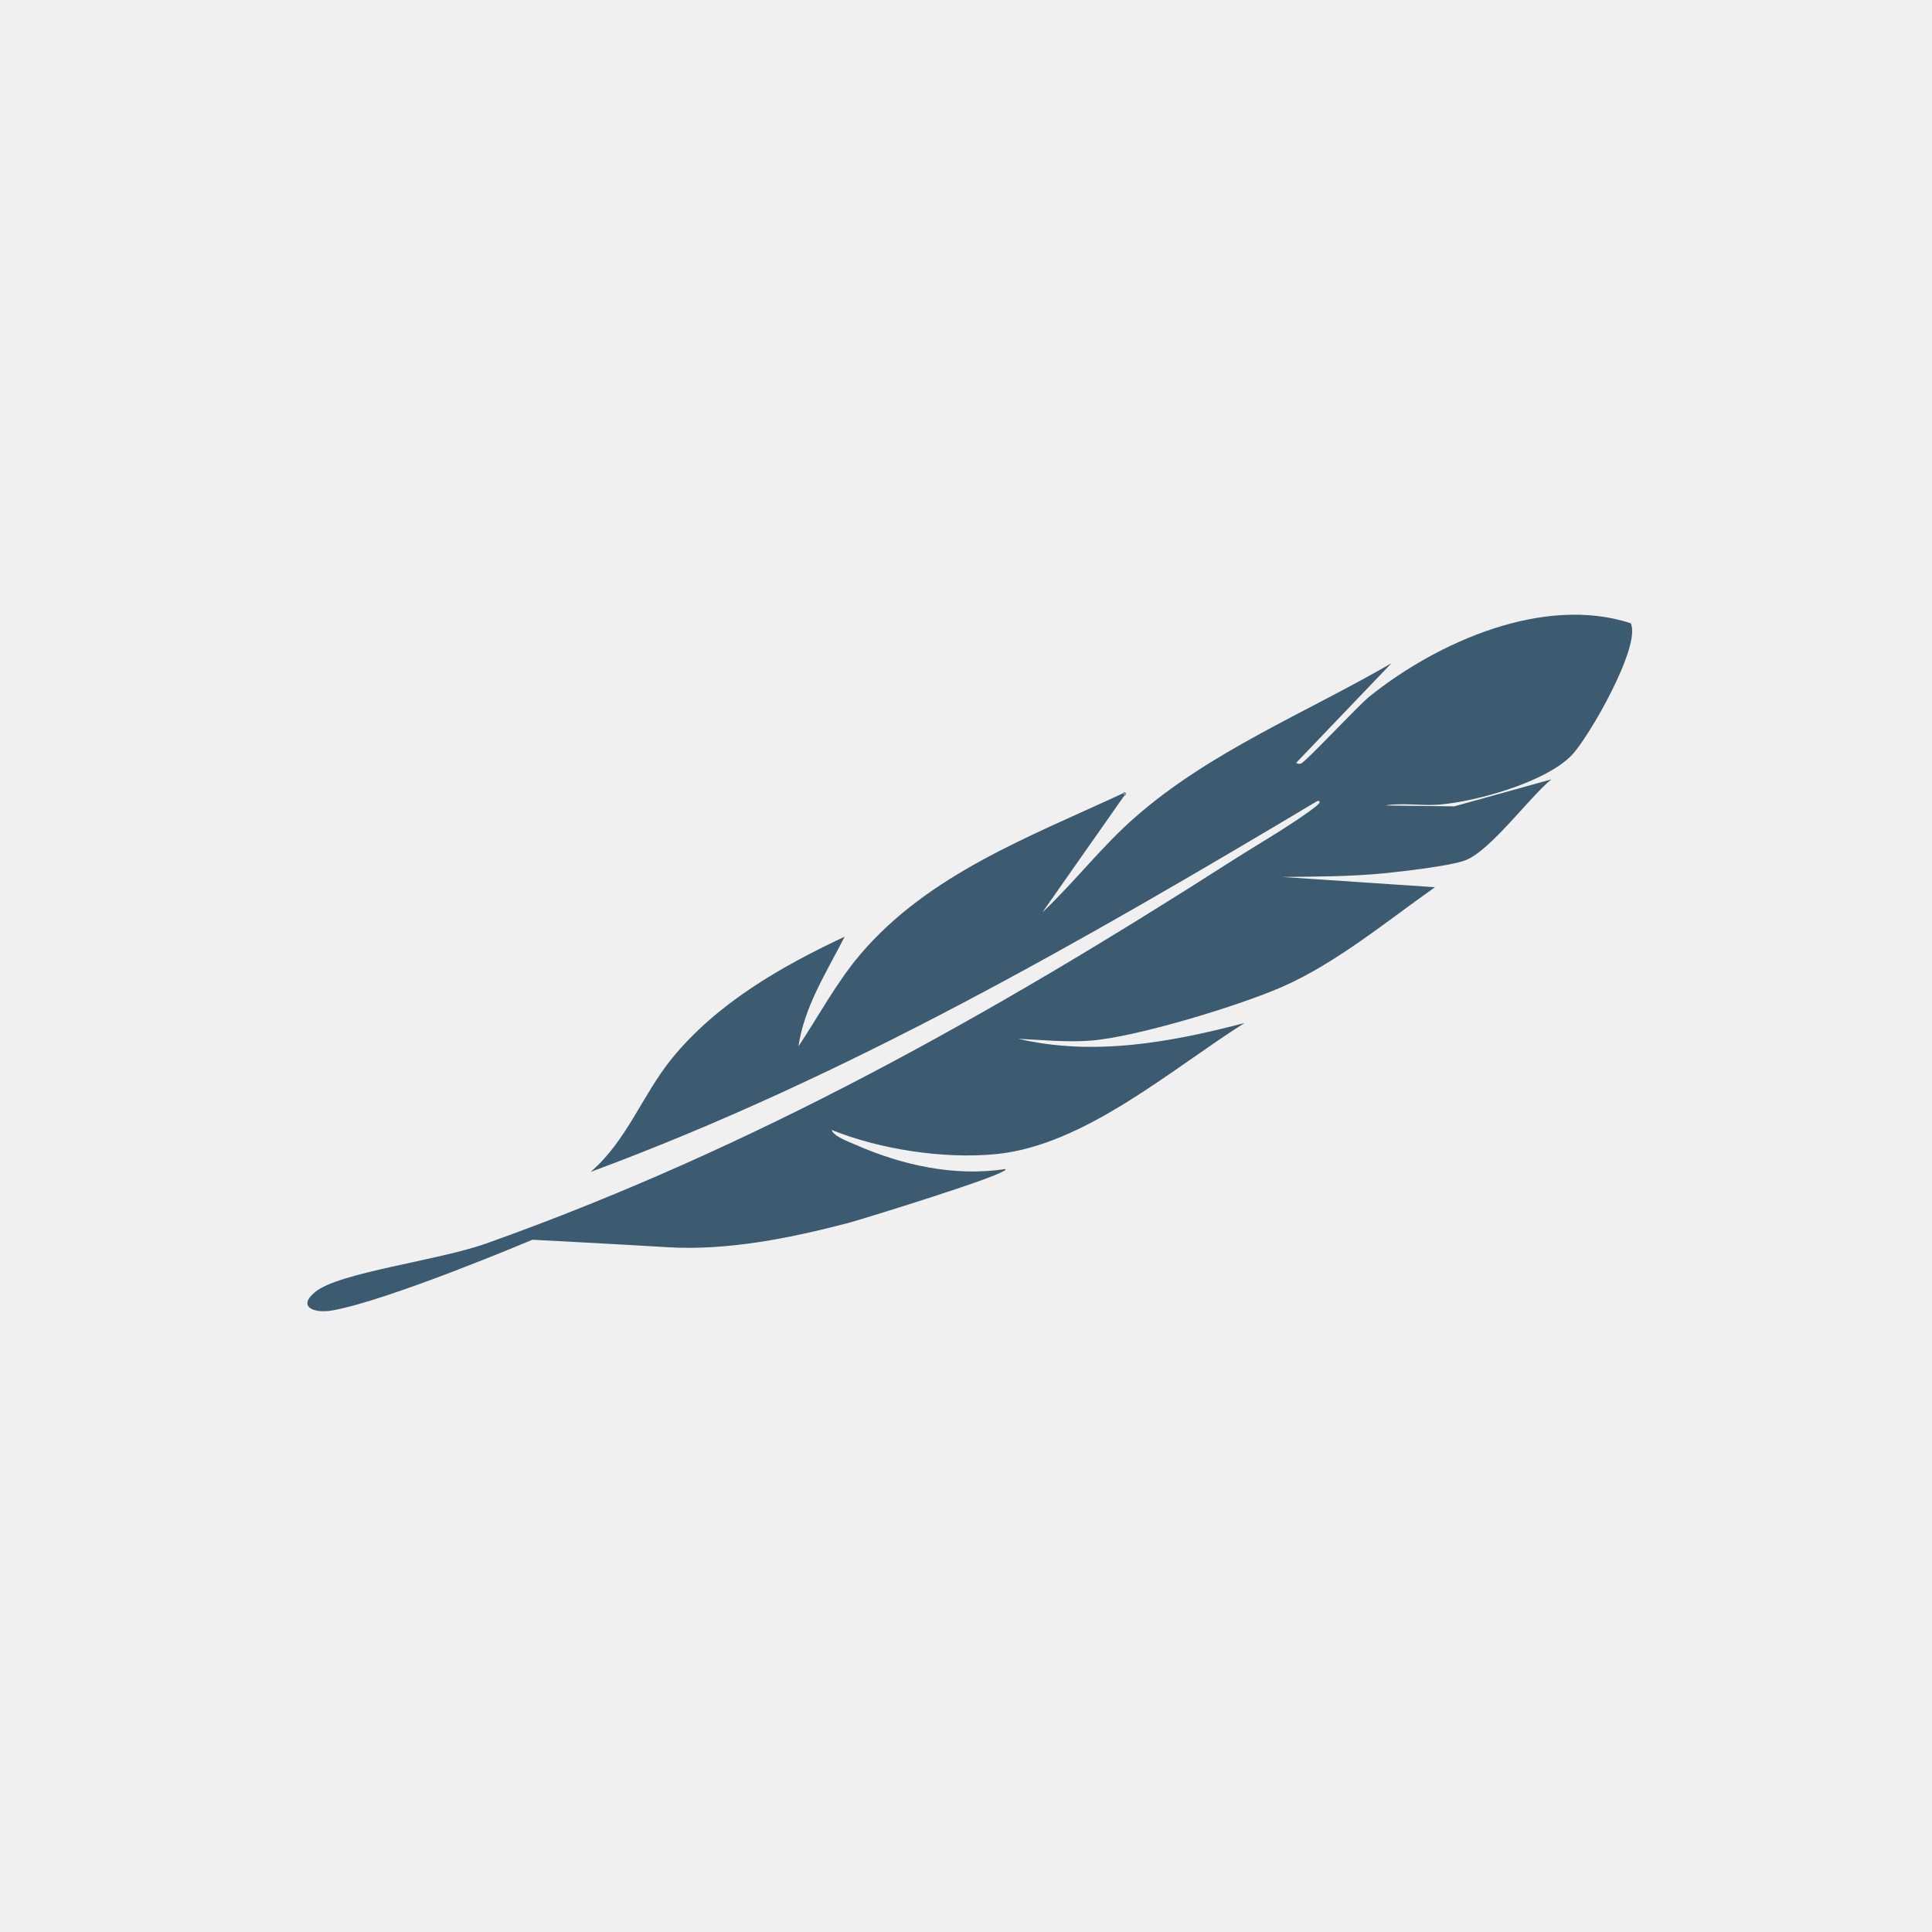
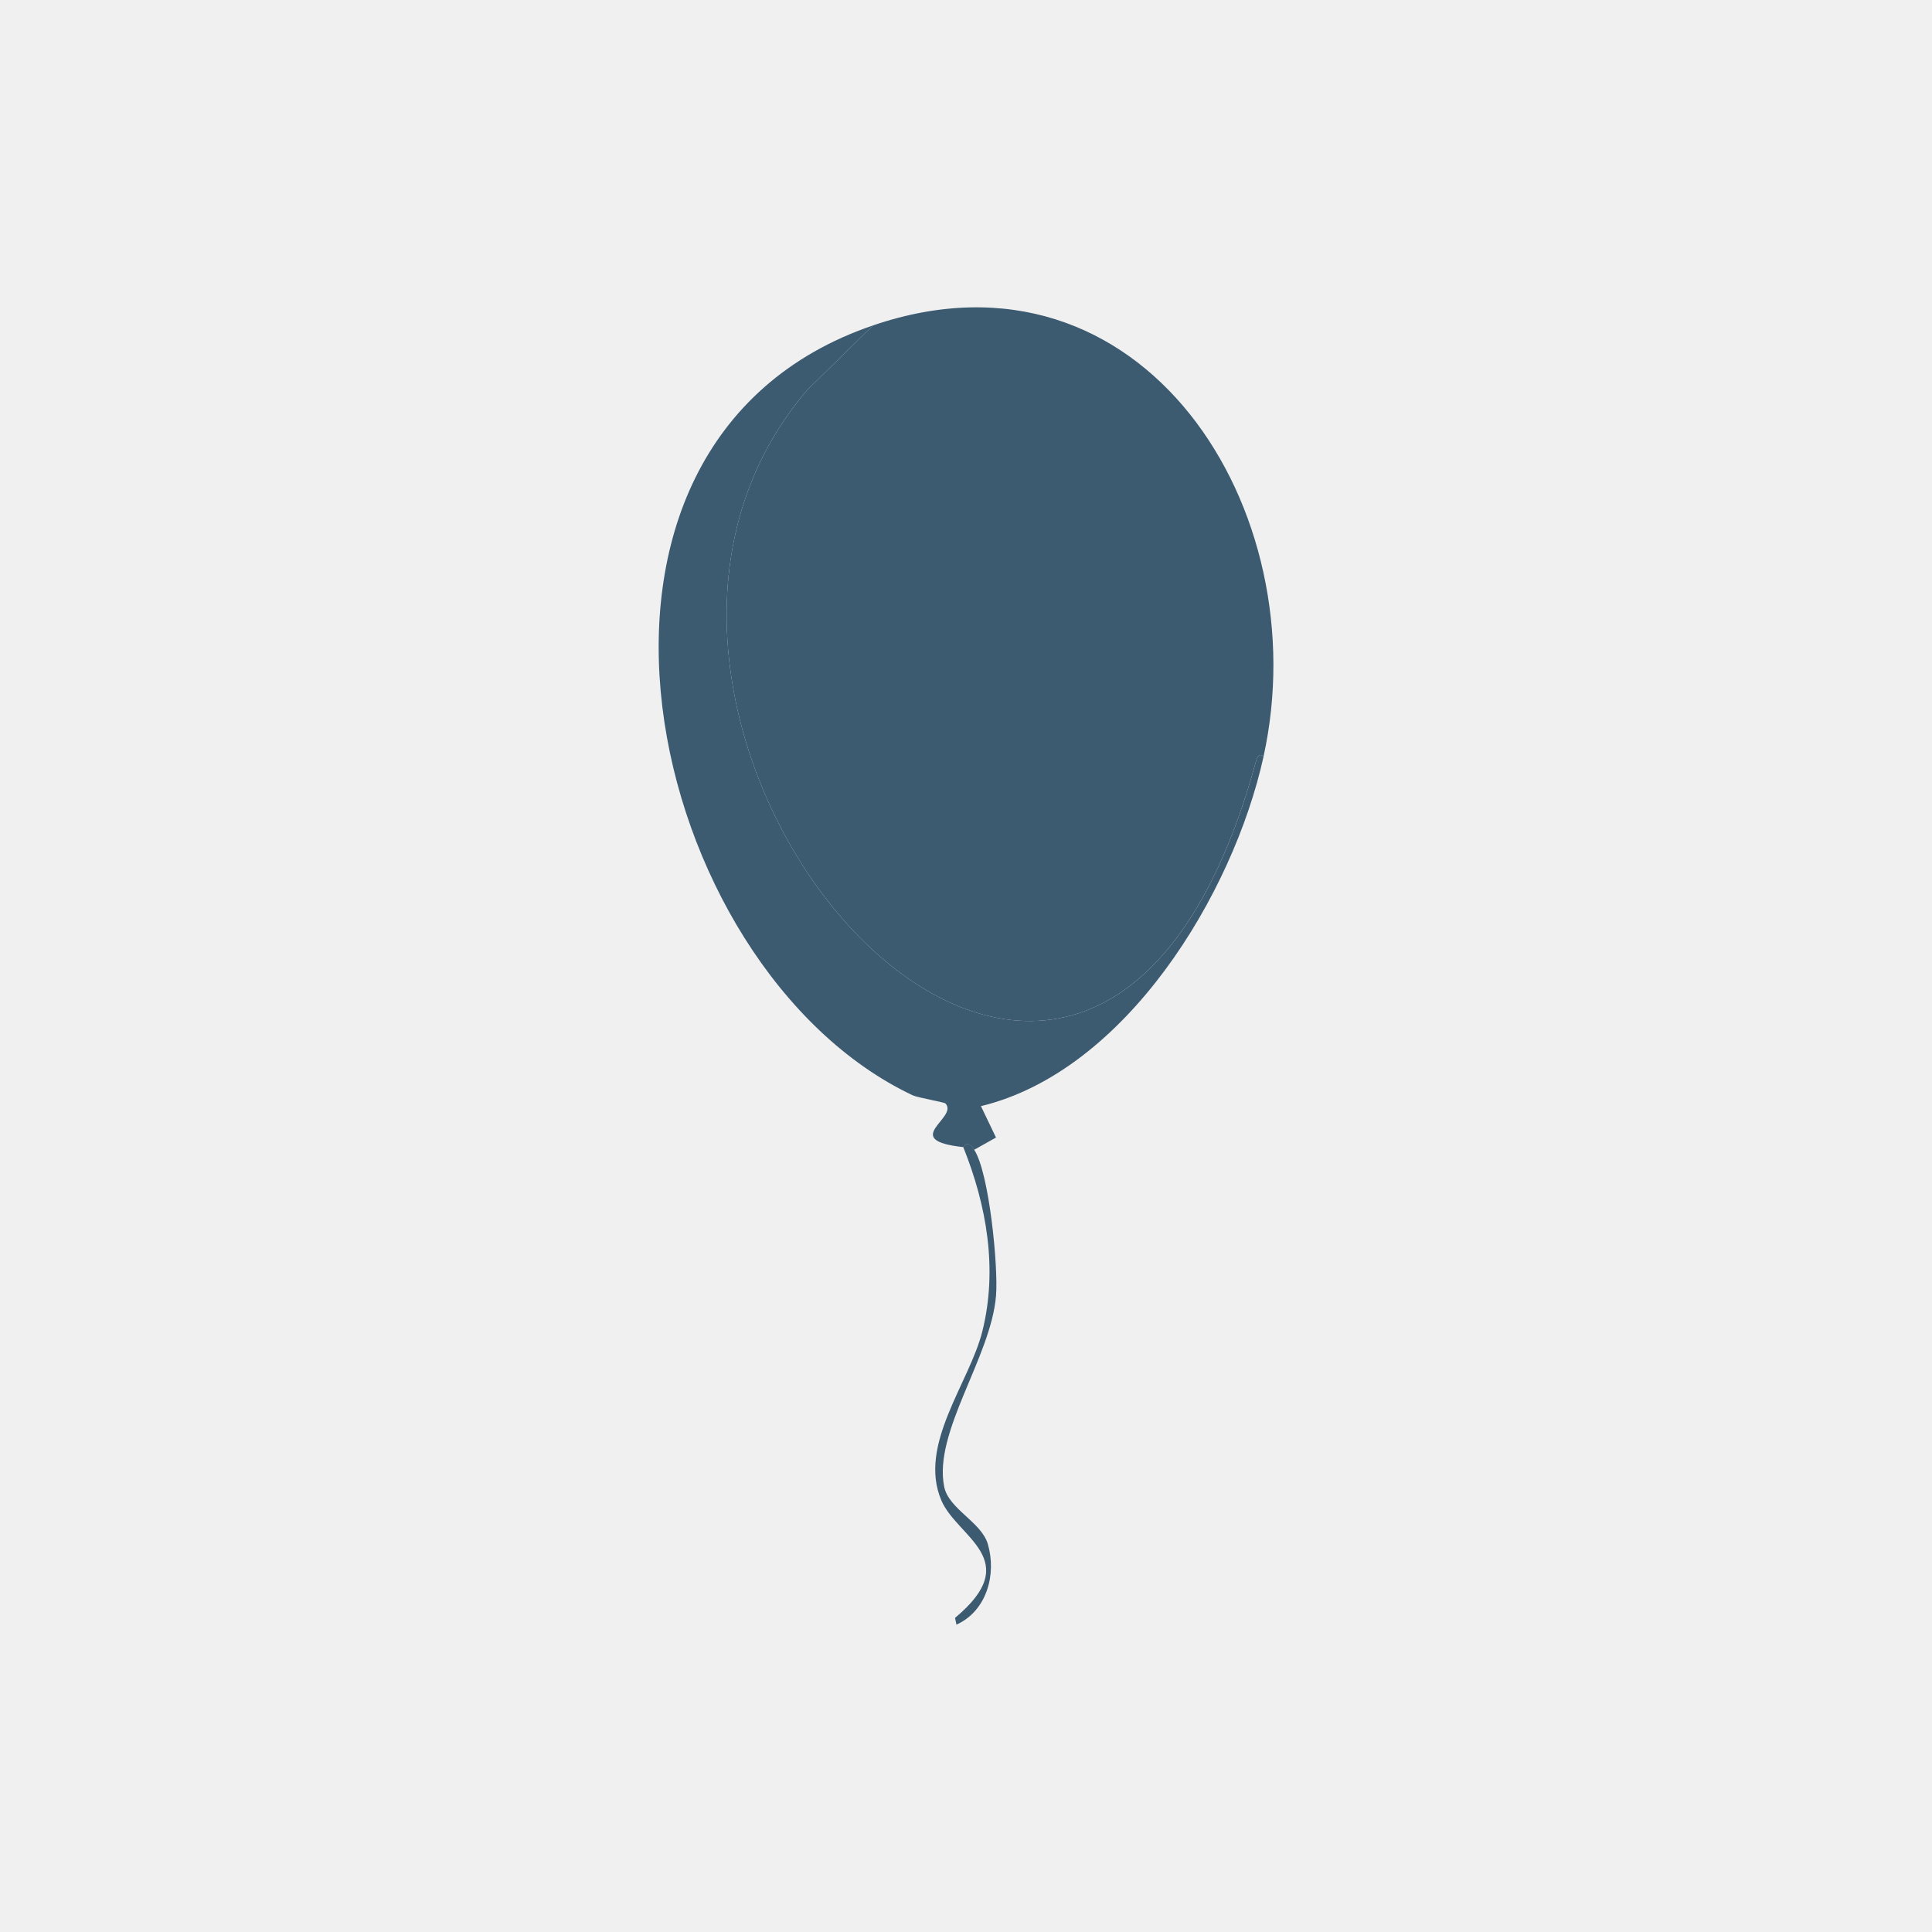
<svg xmlns="http://www.w3.org/2000/svg" width="220" height="220" viewBox="0 0 220 220" fill="none">
-   <g clip-path="url(#clip0_476_497)">
-     <path d="M128.019 90.63L127.809 90.42C128.019 89.87 128.539 90.49 128.019 90.63Z" fill="#8295A3" />
-     <path d="M60.631 141.17C60.631 141.17 44.191 148.12 37.791 149.23C35.761 149.58 33.811 148.81 35.901 147.11C38.641 144.88 49.801 143.57 55.361 141.6C86.041 130.67 113.021 115.47 140.351 97.98C143.151 96.19 147.331 93.79 149.821 91.84C149.901 91.78 150.651 91.2 150.031 91.2C123.431 107.07 96.381 122.68 67.251 133.45C71.371 129.93 73.141 124.67 76.511 120.53C81.631 114.24 88.961 110.05 96.181 106.66C94.151 110.67 91.591 114.58 90.921 119.15C93.241 115.67 95.251 111.87 97.971 108.67C105.751 99.53 117.281 95.27 127.841 90.35L128.051 90.56L118.691 103.9C122.331 100.47 125.451 96.4 129.211 93.1C137.781 85.57 148.661 81.2 158.451 75.52L147.611 86.85C147.681 87 148.011 87 148.141 86.95C148.661 86.79 154.621 80.38 155.921 79.33C163.671 73.1 175.791 67.73 185.691 70.97C186.931 73.5 180.941 83.96 178.961 86.01C175.981 89.08 168.161 91.26 163.921 91.62C161.881 91.79 159.741 91.38 157.711 91.72L165.601 91.82L176.651 88.75C174.141 90.8 169.721 96.87 166.871 97.96C165.181 98.61 159.641 99.24 157.611 99.44C153.791 99.82 149.881 99.82 146.041 99.86L163.401 101.03C157.981 104.85 152.131 109.69 146.041 112.36C141.121 114.52 129.361 118.11 124.161 118.5C121.471 118.7 118.651 118.42 115.951 118.29C124.581 120.3 133.331 118.69 141.721 116.49C133.401 121.73 123.501 130.44 113.421 131.42C107.451 132 100.221 130.89 94.701 128.67C94.921 129.4 96.671 130.03 97.441 130.36C102.711 132.69 108.741 134.01 114.481 133.12C115.311 133.59 97.671 138.98 96.601 139.26C90.001 140.98 82.851 142.44 75.981 142.02C70.941 141.71 60.621 141.17 60.621 141.17H60.631Z" fill="#3C5A70" />
+   <g clip-path="url(#clip0_482_213)">
+     <path d="M143.879 86.17C140.416 101.832 128.199 121.967 111.701 125.958L113.416 129.533L110.931 130.928C110.114 129.694 109.761 130.623 109.681 130.623C102.37 129.822 109.2 127.289 107.661 125.654C107.532 125.51 104.518 124.997 103.925 124.724C73.35 110.248 59.995 50.486 99.42 37.052L91.964 44.362C59.033 82.675 123.405 157.876 142.949 86.939C143.045 86.603 143.286 85.545 143.879 86.17Z" fill="#3C5A70" />
+     <path d="M110.933 130.928C112.648 133.525 113.691 144.314 113.418 147.552C112.841 154.589 106.251 163.07 107.518 169.306C108.031 171.839 111.767 173.329 112.488 175.83C113.498 179.293 112.36 183.445 108.913 185L108.752 184.23C116.721 177.594 109.009 175.093 107.197 170.861C104.488 164.528 110.404 157.459 111.863 151.592C113.626 144.522 112.36 137.26 109.682 130.607C109.763 130.607 110.115 129.678 110.933 130.912V130.928Z" fill="#3C5A70" />
+     <path d="M143.878 86.17C143.284 85.545 143.044 86.619 142.948 86.94C123.403 157.876 59.031 82.676 91.963 44.362L99.418 37.052C130.137 26.584 150.066 58.1 143.878 86.154V86.17Z" fill="#3C5A70" />
  </g>
  <defs>
-     <clipPath id="clip0_476_497">
-       <rect width="150.86" height="79.31" fill="white" transform="translate(35 70)" />
+     <clipPath id="clip0_482_213">
+       <rect width="70" height="150" fill="white" transform="translate(75 35)" />
    </clipPath>
  </defs>
</svg>
